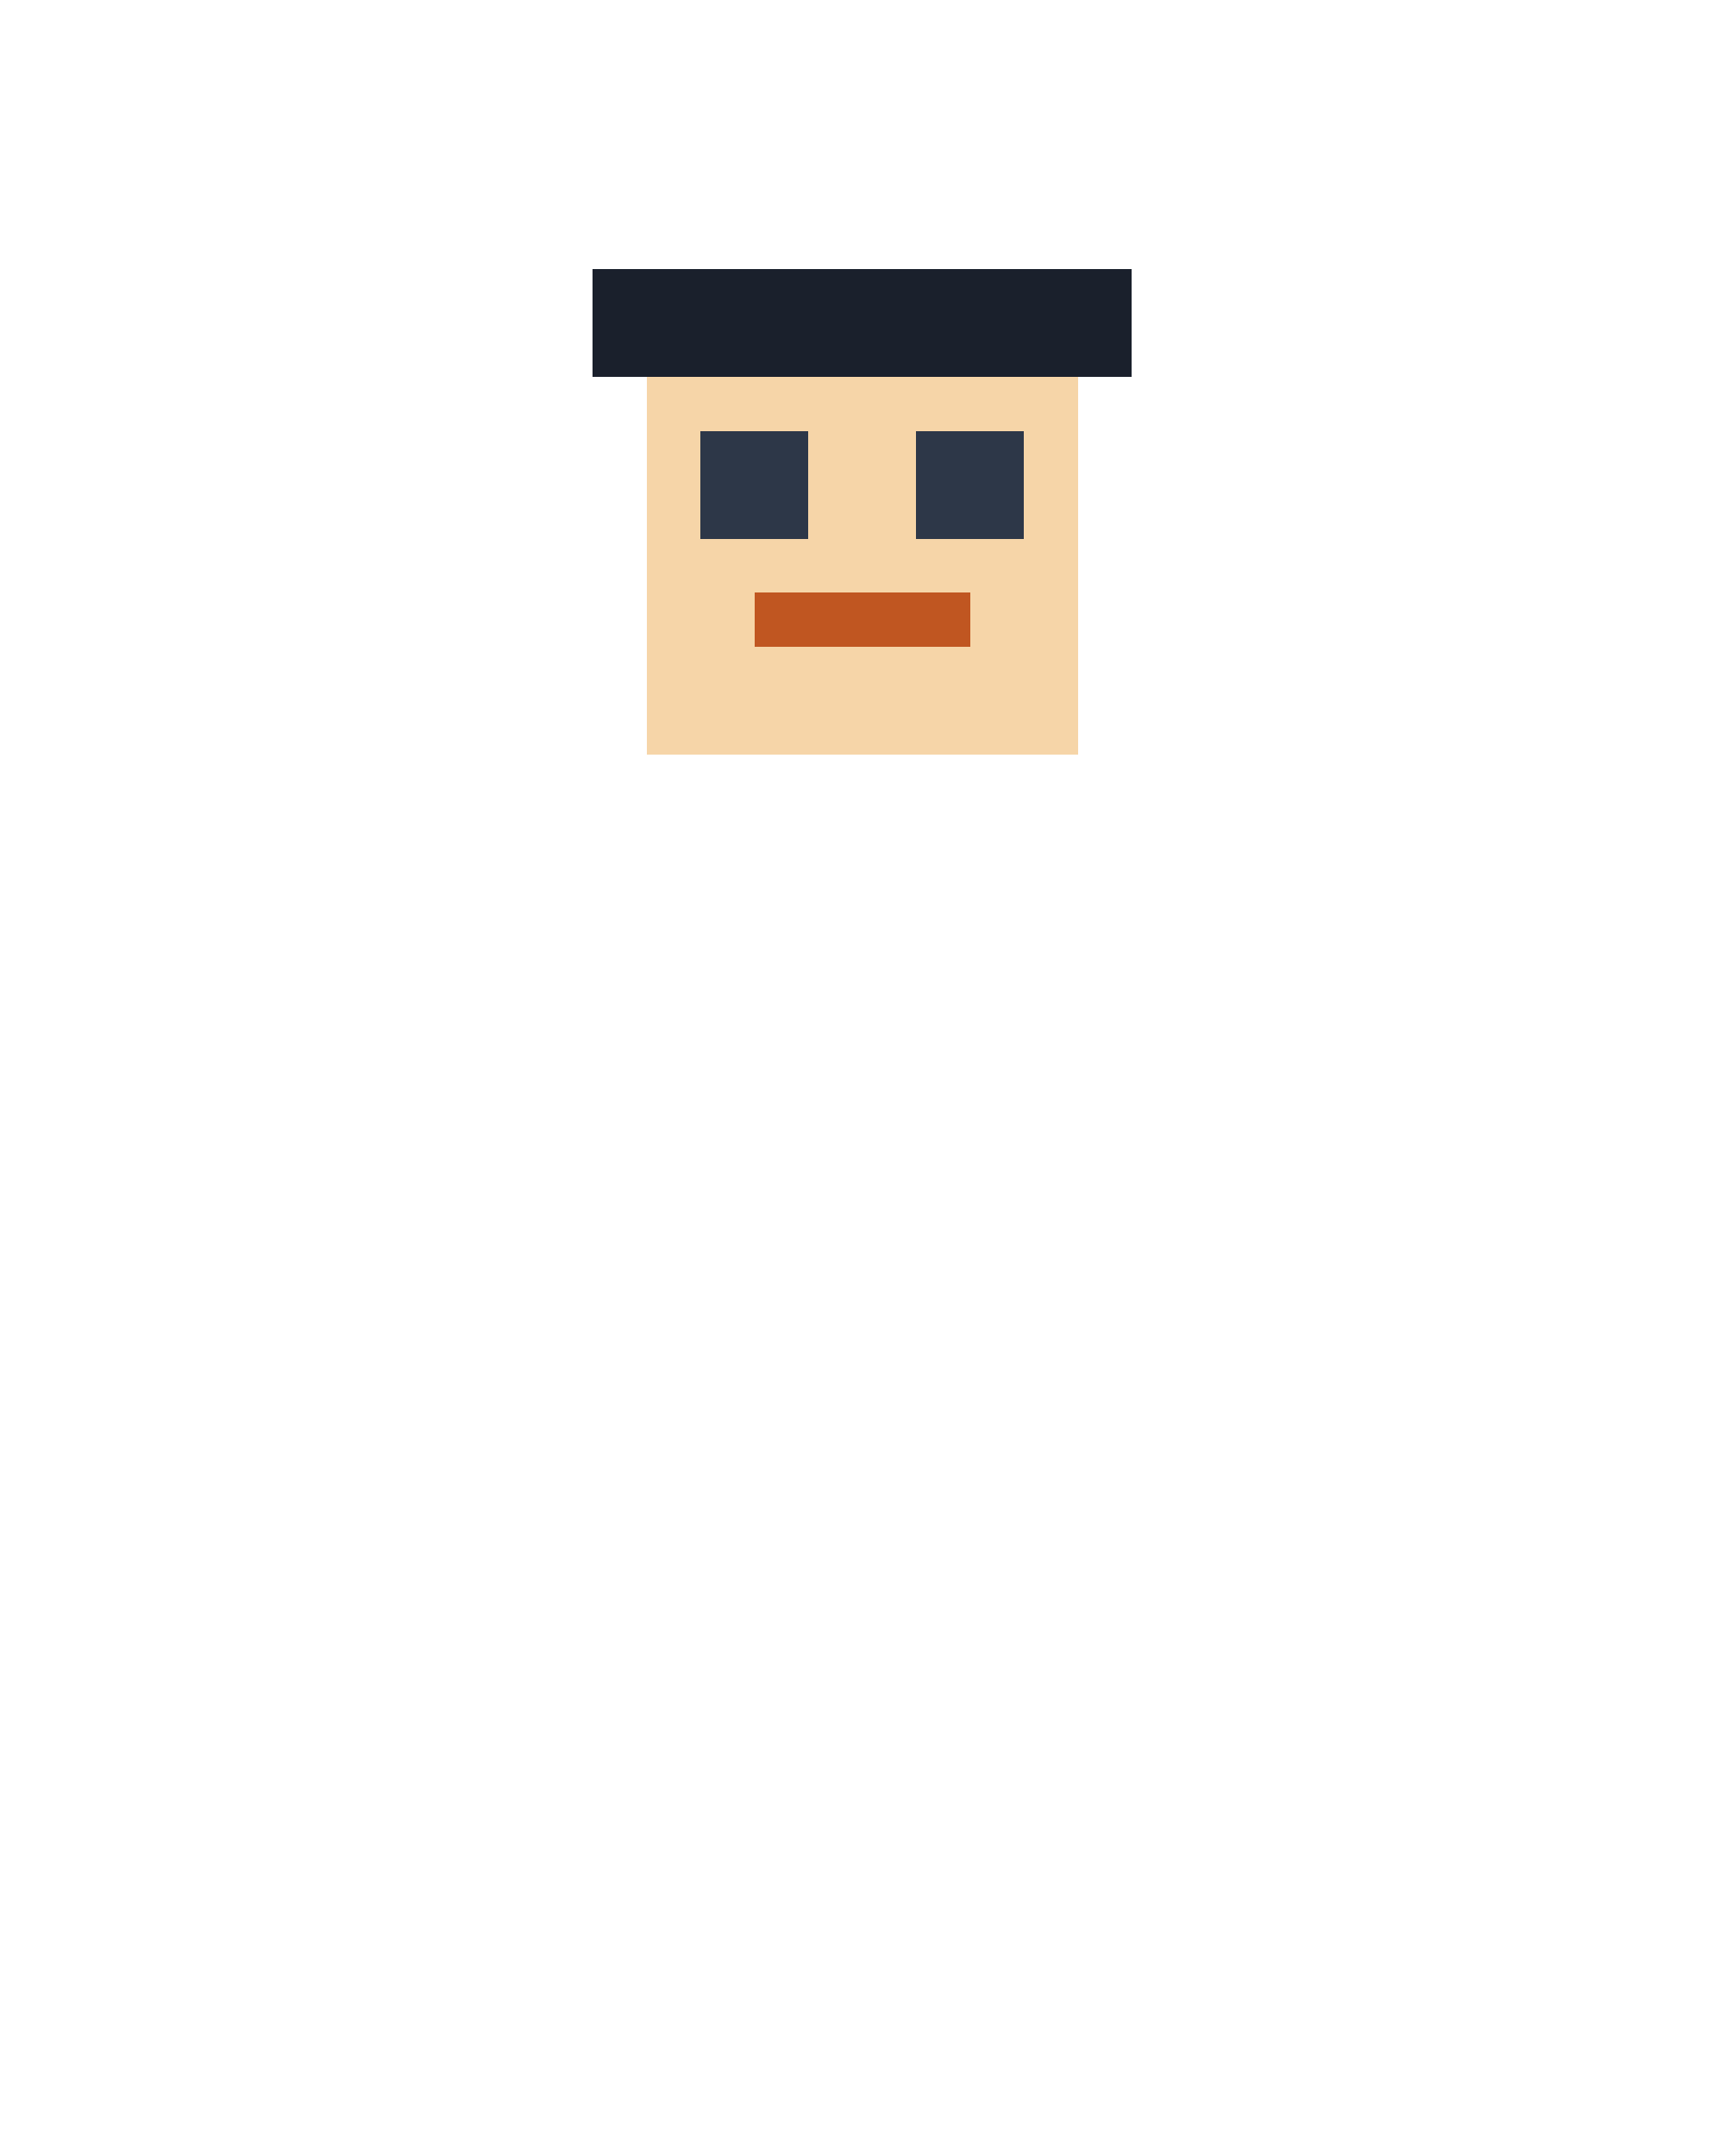
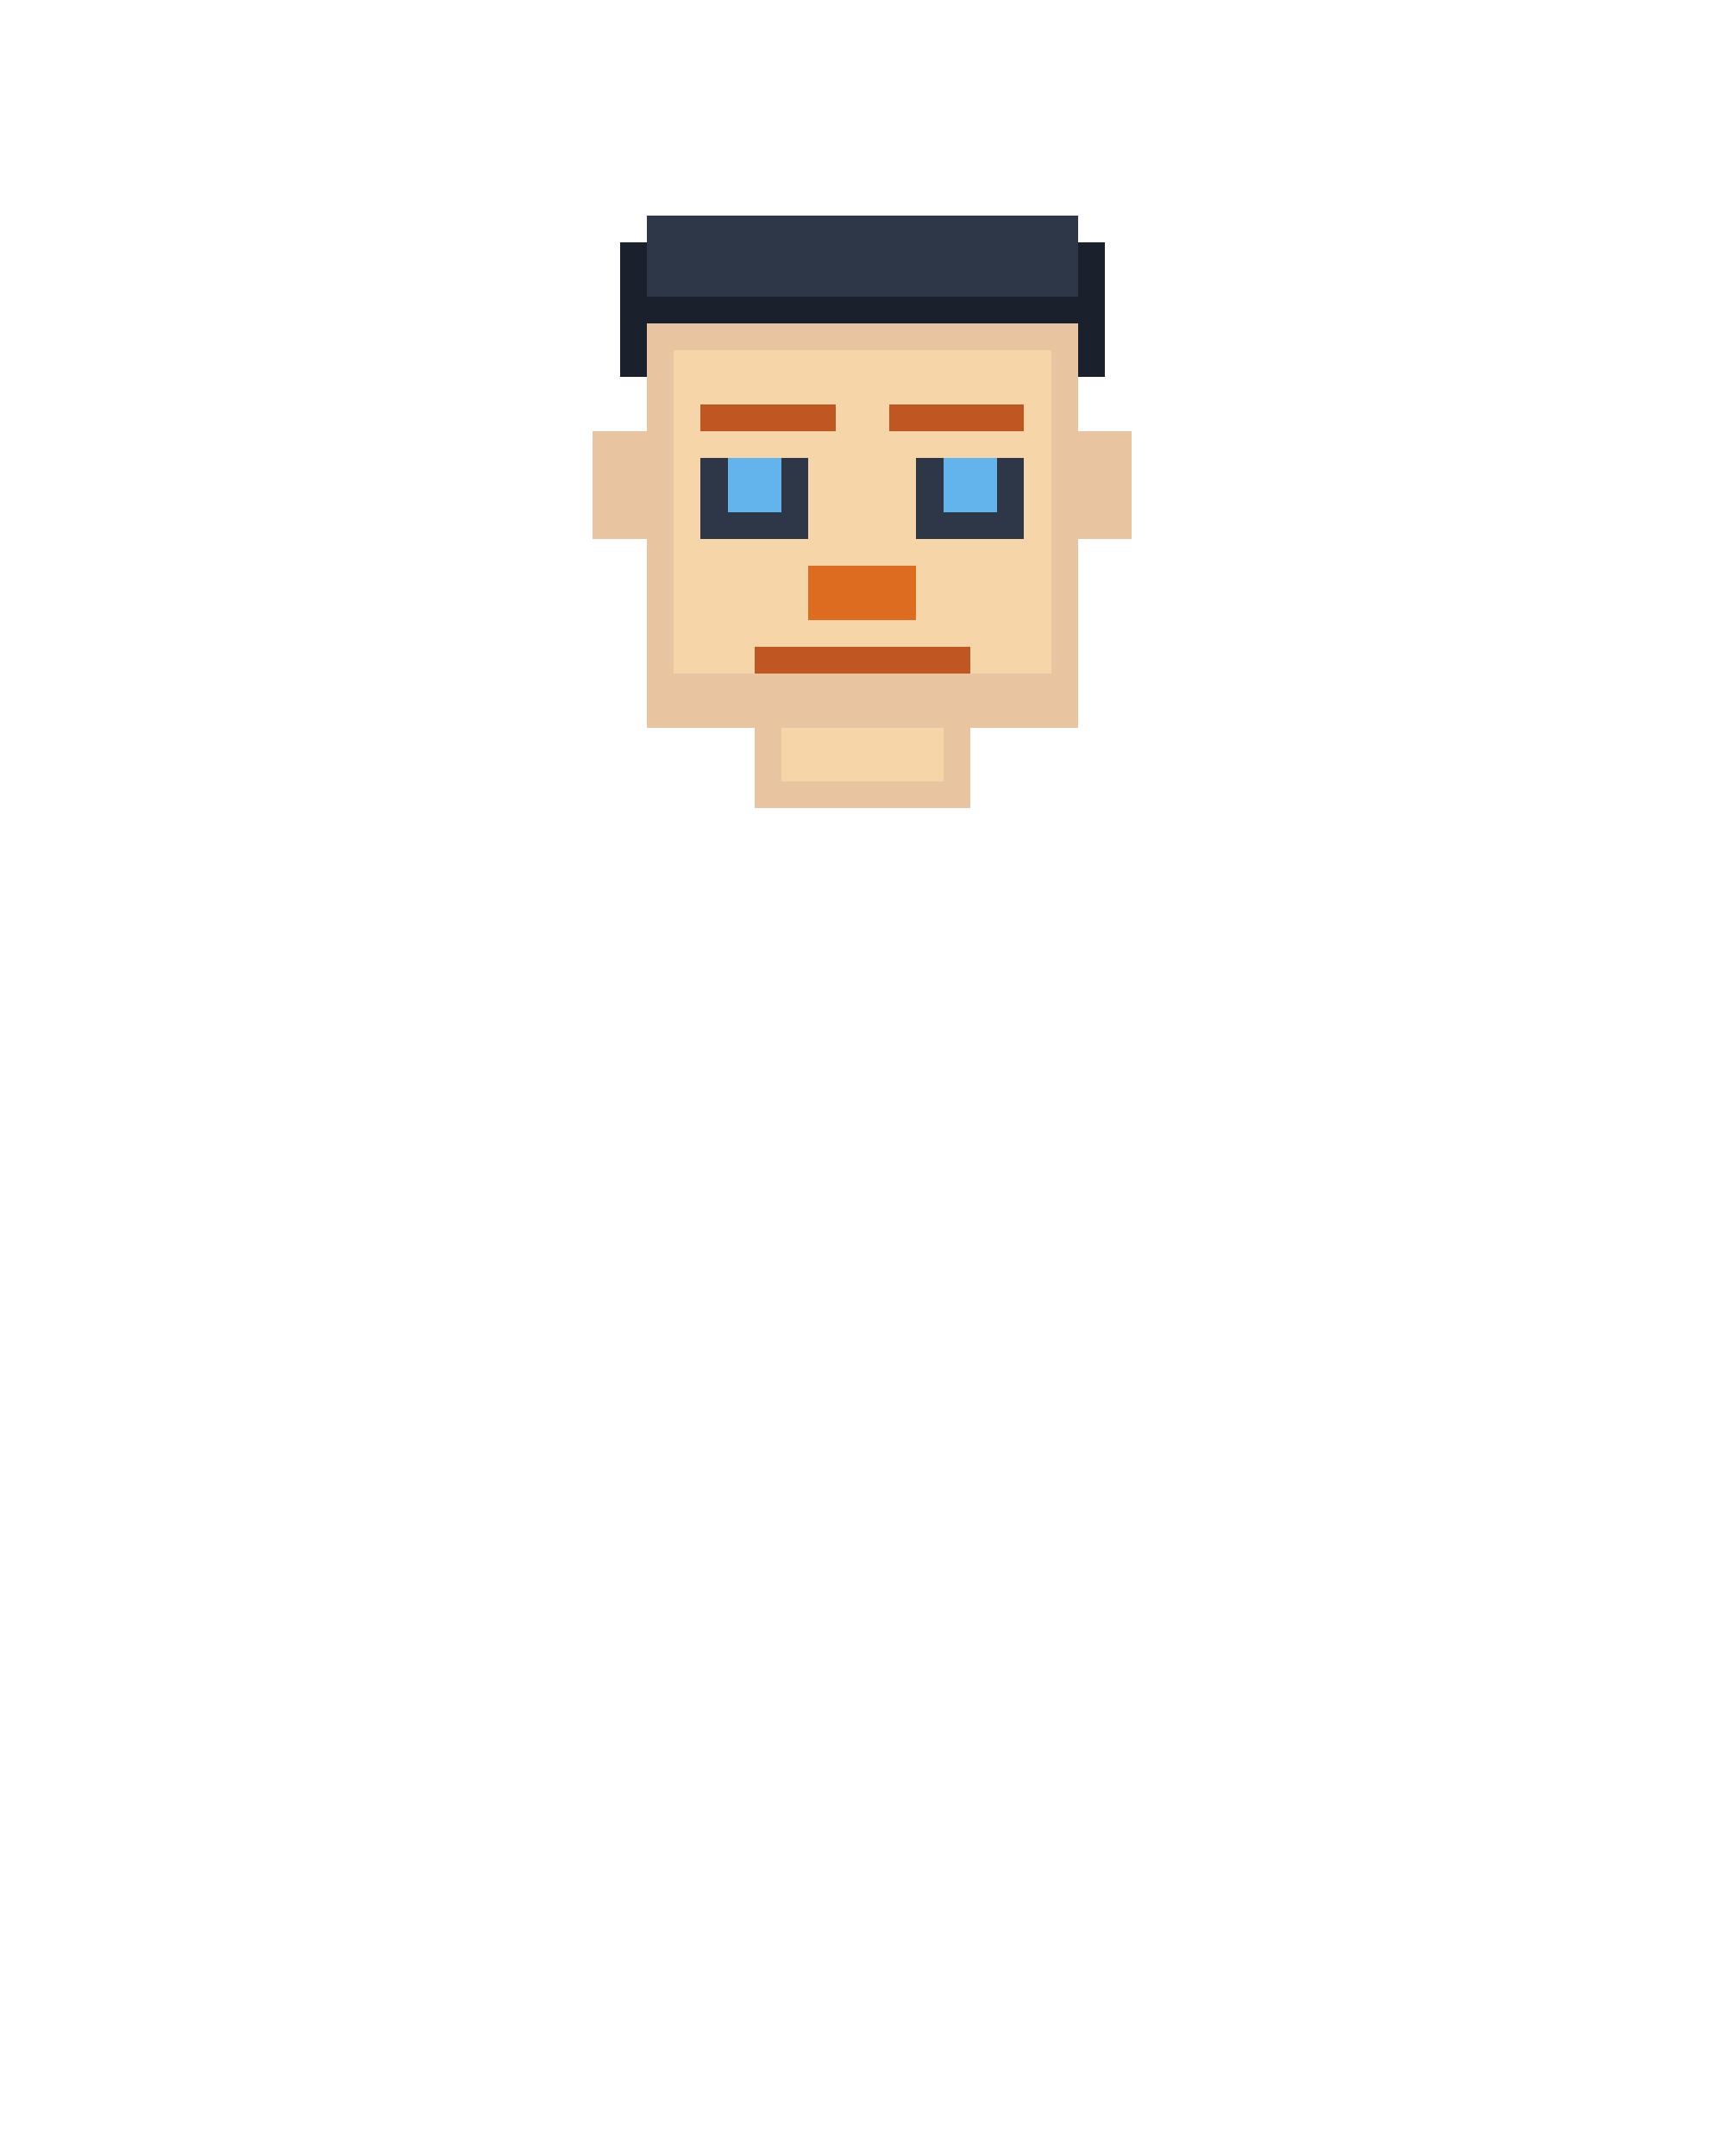
<svg xmlns="http://www.w3.org/2000/svg" viewBox="0 0 64 80" shape-rendering="crispEdges">
-   <rect x="24" y="12" width="16" height="16" fill="#f6d5a8" />
-   <rect x="26" y="16" width="4" height="4" fill="#2d3748" />
-   <rect x="34" y="16" width="4" height="4" fill="#2d3748" />
-   <rect x="28" y="22" width="8" height="2" fill="#c05621" />
-   <rect x="22" y="10" width="20" height="4" fill="#1a202c" />
+   <rect x="23" y="9" width="18" height="5" fill="#1a202c" />
+   <rect x="24" y="8" width="16" height="3" fill="#2d3748" />
+   <rect x="24" y="12" width="16" height="15" fill="#e8c4a0" />
+   <rect x="25" y="13" width="14" height="12" fill="#f6d5a8" />
+   <rect x="26" y="15" width="5" height="1" fill="#c05621" />
+   <rect x="33" y="15" width="5" height="1" fill="#c05621" />
+   <rect x="26" y="17" width="4" height="3" fill="#2d3748" />
+   <rect x="34" y="17" width="4" height="3" fill="#2d3748" />
+   <rect x="27" y="17" width="2" height="2" fill="#63b3ed" />
+   <rect x="35" y="17" width="2" height="2" fill="#63b3ed" />
+   <rect x="30" y="21" width="4" height="2" fill="#dd6b20" />
+   <rect x="28" y="24" width="8" height="1" fill="#c05621" />
+   <rect x="28" y="27" width="8" height="3" fill="#e8c4a0" />
+   <rect x="29" y="27" width="6" height="2" fill="#f6d5a8" />
+   <rect x="22" y="16" width="2" height="4" fill="#e8c4a0" />
+   <rect x="40" y="16" width="2" height="4" fill="#e8c4a0" />
</svg>
